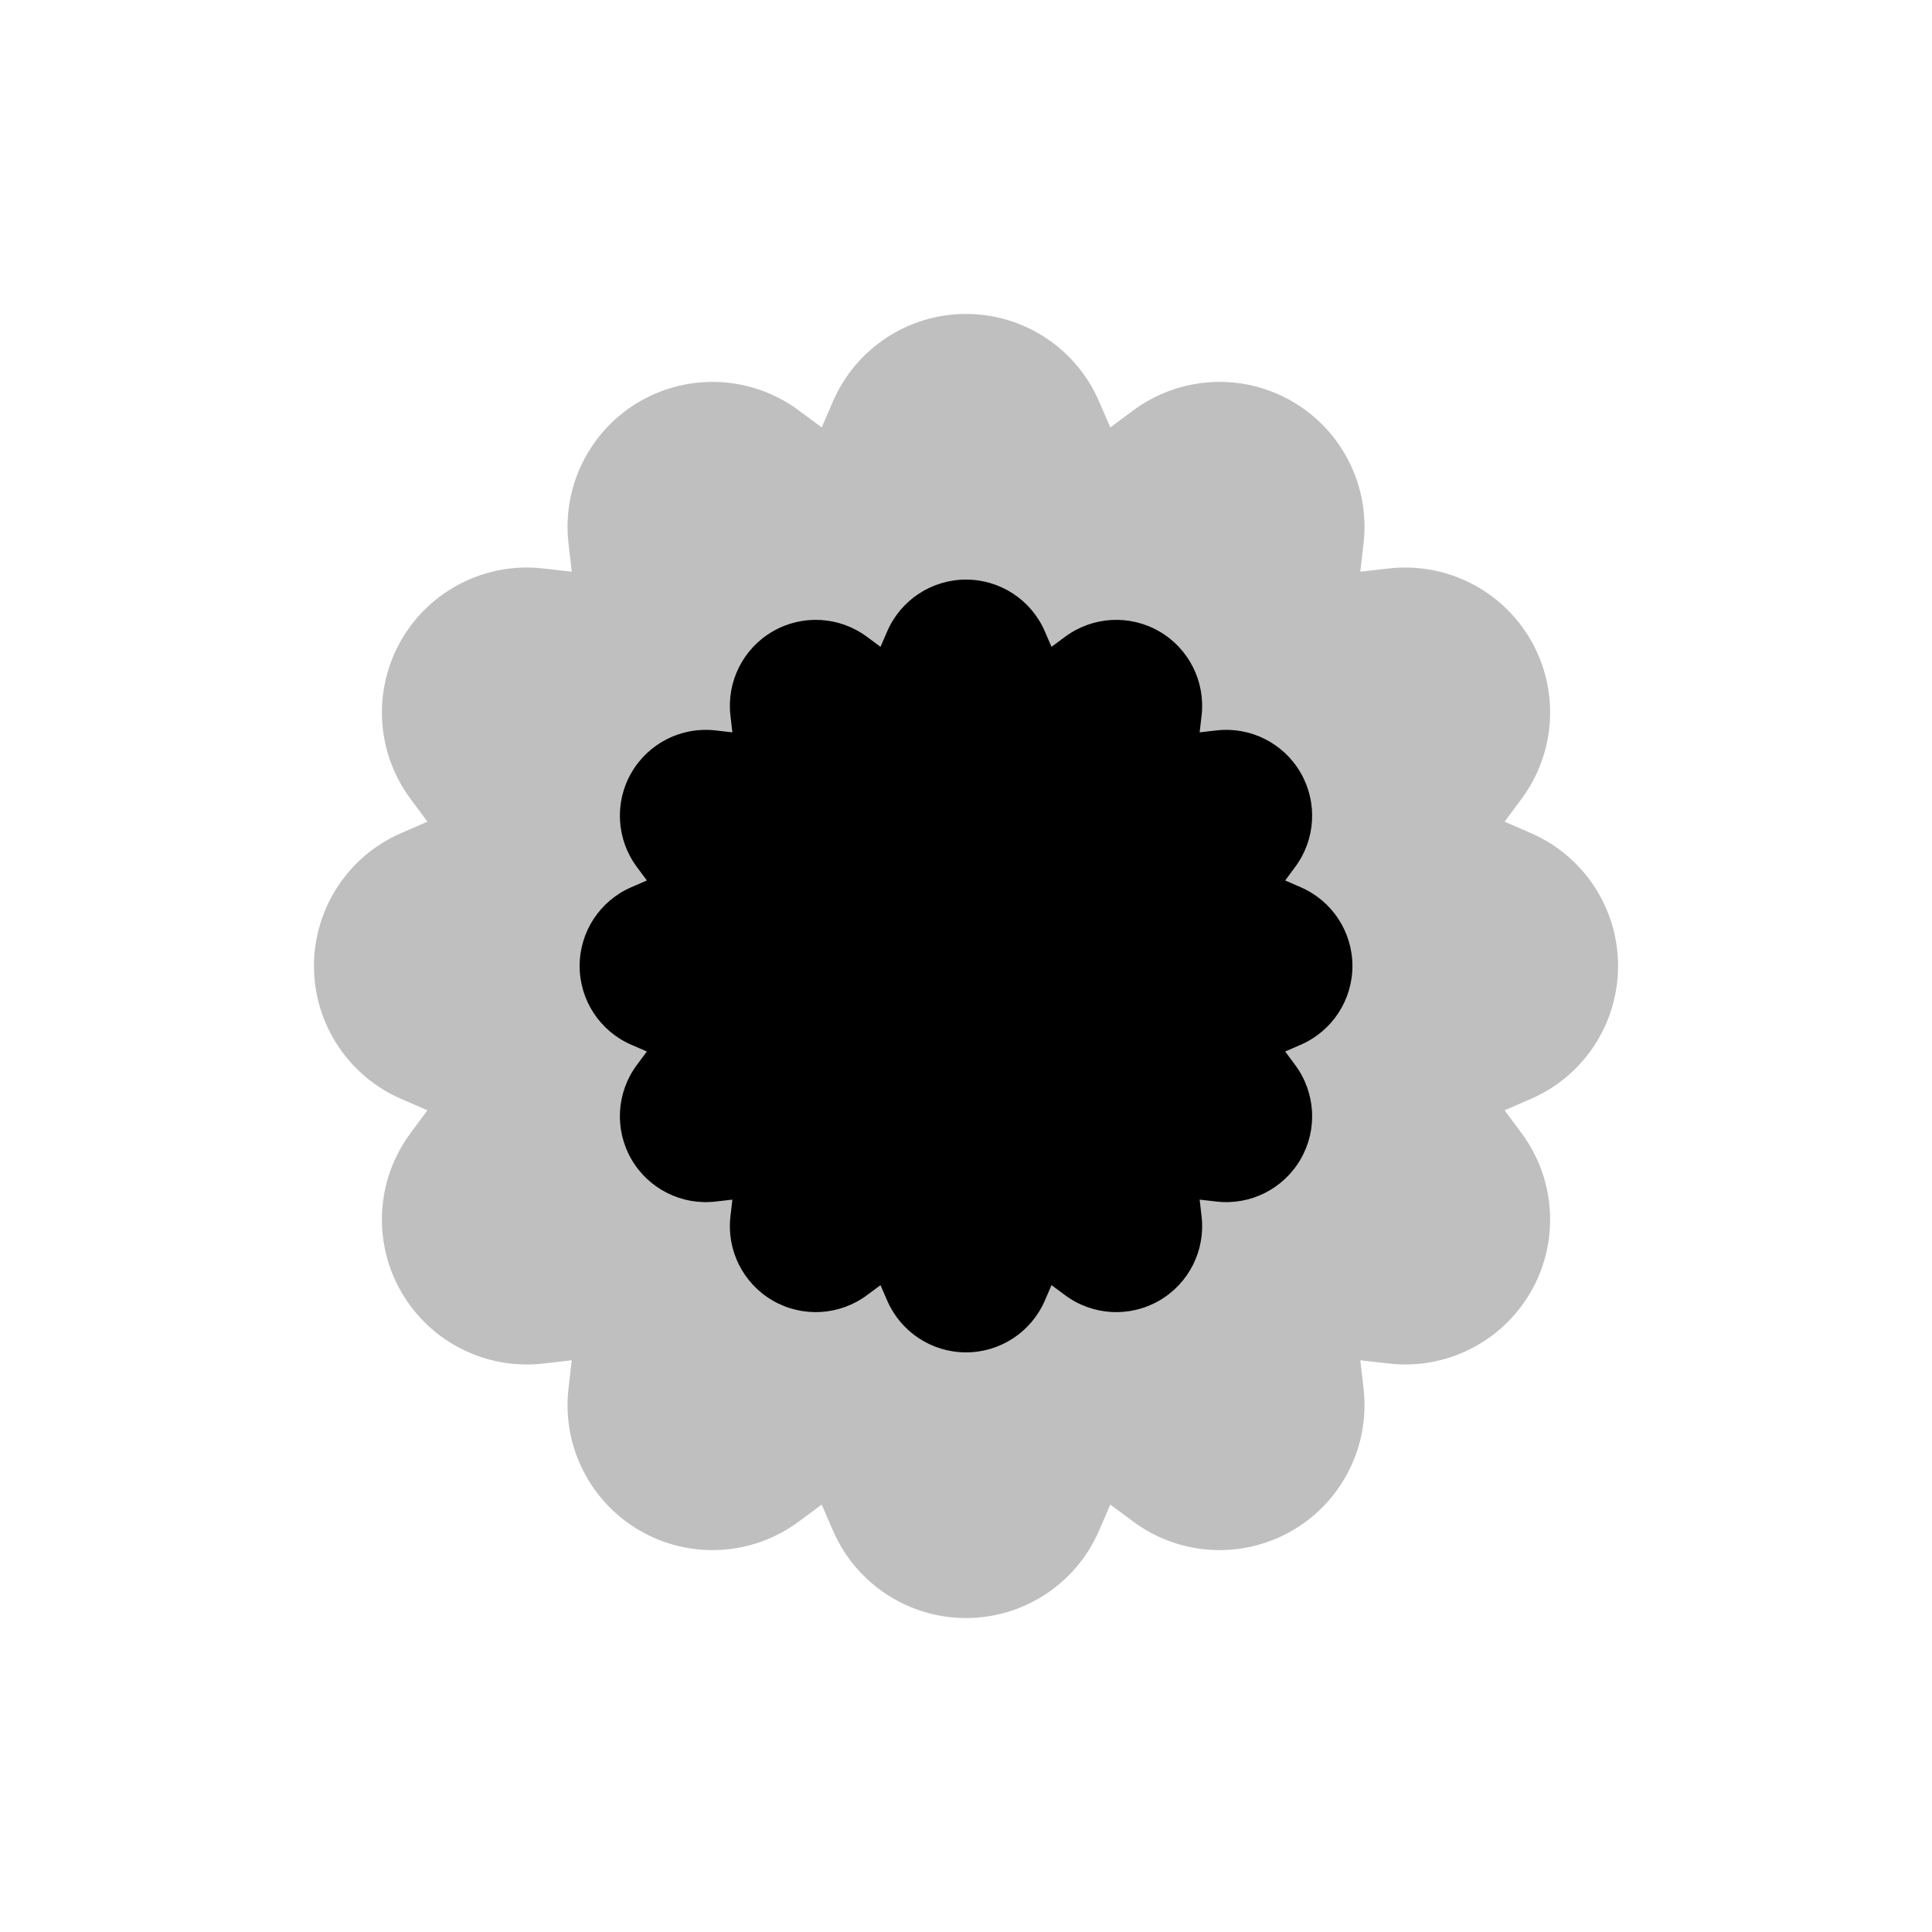
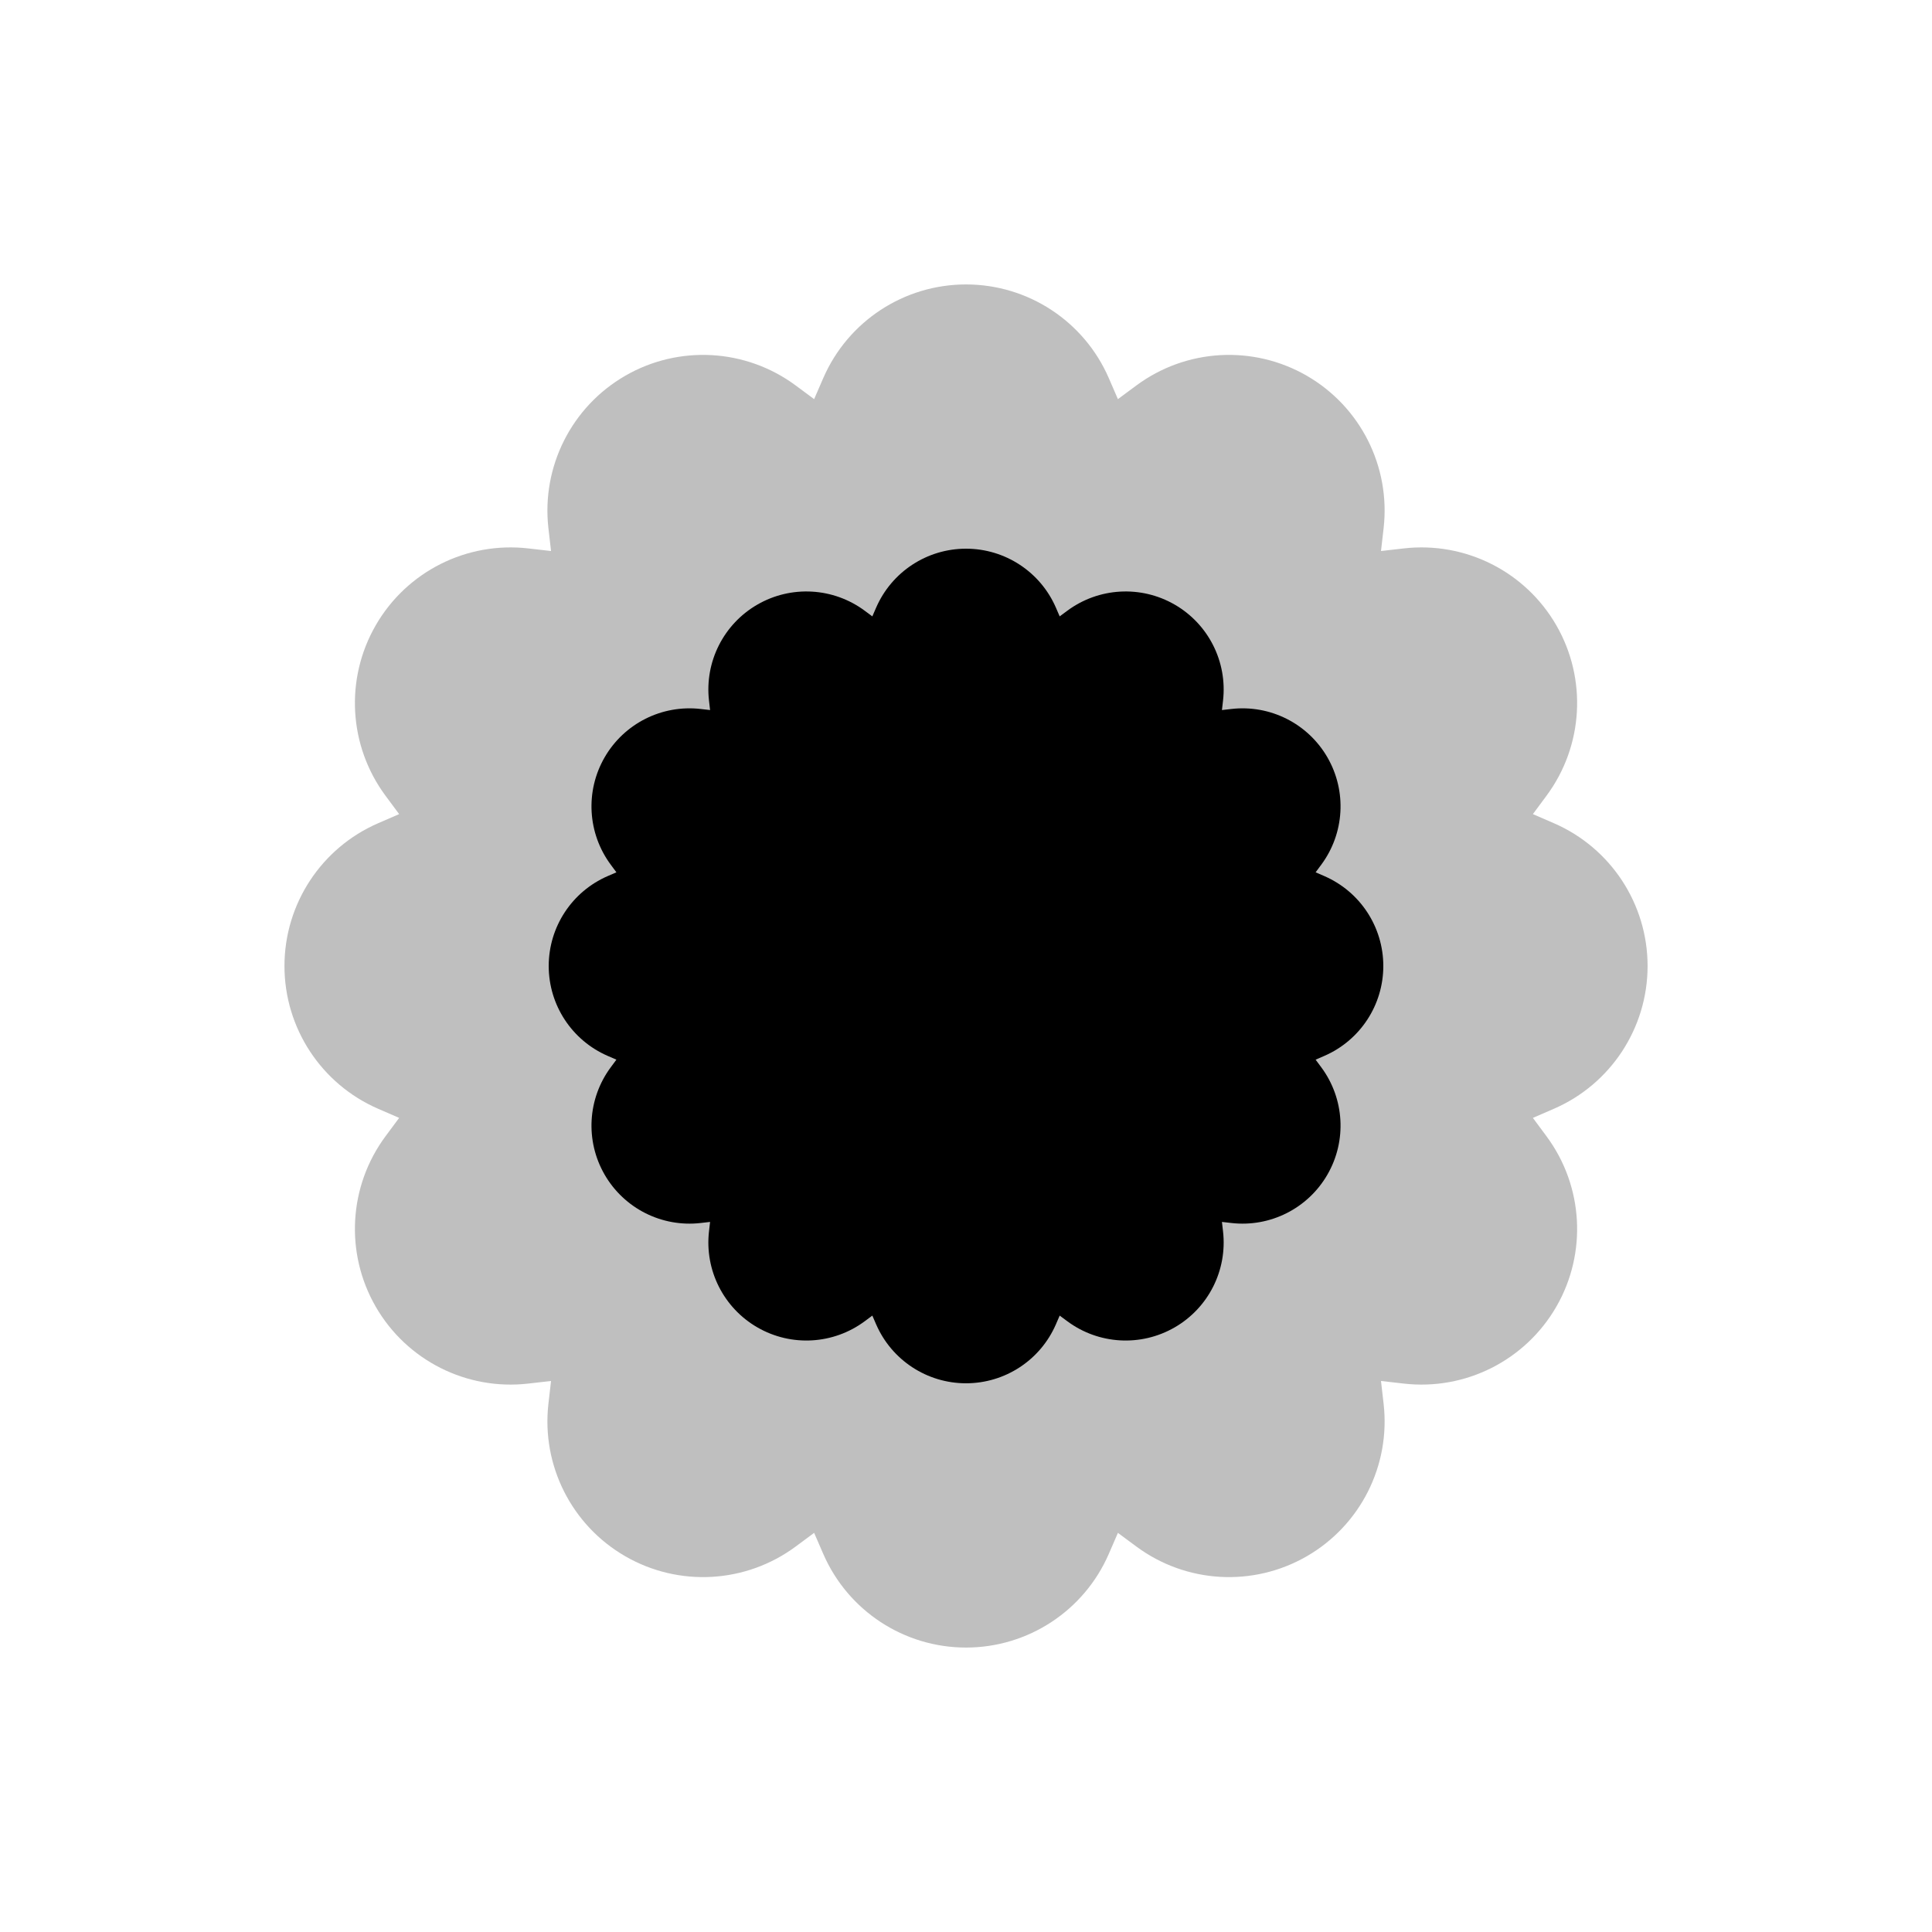
<svg viewBox="0 0 80 80" fill="none">
  <g opacity="0.25">
-     <path fill-rule="evenodd" clip-rule="evenodd" d="M43.67 17.408C43.036 15.946 41.594 15 40.001 15C38.407 15 36.965 15.946 36.331 17.408L34.857 20.805L31.883 18.6C30.602 17.651 28.881 17.552 27.501 18.349C26.121 19.146 25.345 20.686 25.527 22.27L25.949 25.948L22.27 25.526C20.687 25.344 19.147 26.12 18.35 27.5C17.553 28.88 17.652 30.602 18.601 31.882L20.806 34.857L17.409 36.331C15.947 36.965 15.001 38.406 15.001 40C15.001 41.594 15.947 43.035 17.409 43.669L20.806 45.143L18.601 48.118C17.652 49.398 17.553 51.12 18.35 52.5C19.147 53.88 20.687 54.656 22.27 54.474L25.949 54.052L25.527 57.73C25.345 59.314 26.121 60.854 27.501 61.651C28.881 62.447 30.602 62.349 31.883 61.4L34.857 59.195L36.331 62.592C36.965 64.054 38.407 65 40.001 65C41.594 65 43.036 64.054 43.67 62.592L45.144 59.195L48.119 61.4C49.399 62.349 51.121 62.447 52.501 61.651C53.881 60.854 54.656 59.314 54.475 57.73L54.053 54.052L57.731 54.474C59.315 54.656 60.855 53.88 61.651 52.5C62.448 51.12 62.35 49.398 61.401 48.118L59.196 45.143L62.593 43.669C64.055 43.035 65.001 41.594 65.001 40C65.001 38.406 64.055 36.965 62.593 36.331L59.196 34.857L61.401 31.882C62.35 30.602 62.448 28.88 61.651 27.5C60.855 26.12 59.315 25.344 57.731 25.526L54.053 25.948L54.475 22.27C54.656 20.686 53.881 19.146 52.501 18.349C51.121 17.552 49.399 17.651 48.119 18.6L45.144 20.805L43.67 17.408Z" fill="currentColor" />
-     <path d="M43.67 17.408L41.836 18.204L43.67 17.408ZM36.331 17.408L38.166 18.204L36.331 17.408ZM34.857 20.805L33.666 22.412L35.69 23.912L36.692 21.601L34.857 20.805ZM31.883 18.6L30.692 20.207L31.883 18.6ZM25.527 22.27L23.54 22.498V22.498L25.527 22.27ZM25.949 25.948L25.721 27.935L28.223 28.222L27.936 25.72L25.949 25.948ZM22.27 25.526L22.498 23.539H22.498L22.27 25.526ZM18.601 31.882L20.207 30.691L18.601 31.882ZM20.806 34.857L21.602 36.691L23.912 35.689L22.412 33.666L20.806 34.857ZM17.409 36.331L18.205 38.165L17.409 36.331ZM17.409 43.669L18.205 41.835L17.409 43.669ZM20.806 45.143L22.412 46.334L23.912 44.311L21.602 43.309L20.806 45.143ZM18.601 48.118L20.207 49.309H20.207L18.601 48.118ZM22.27 54.474L22.042 52.487H22.042L22.27 54.474ZM25.949 54.052L27.936 54.28L28.223 51.778L25.721 52.065L25.949 54.052ZM25.527 57.73L23.54 57.502L25.527 57.73ZM27.501 61.651L28.501 59.919H28.501L27.501 61.651ZM31.883 61.4L30.692 59.793H30.692L31.883 61.4ZM34.857 59.195L36.692 58.399L35.69 56.089L33.666 57.588L34.857 59.195ZM36.331 62.592L34.496 63.388L36.331 62.592ZM43.67 62.592L45.505 63.388L43.67 62.592ZM45.144 59.195L46.335 57.588L44.312 56.089L43.309 58.399L45.144 59.195ZM48.119 61.4L46.928 63.007L48.119 61.4ZM52.501 61.651L51.501 59.919H51.501L52.501 61.651ZM54.475 57.73L52.488 57.959V57.959L54.475 57.73ZM54.053 54.052L54.281 52.065L51.778 51.778L52.066 54.28L54.053 54.052ZM57.731 54.474L57.959 52.487H57.959L57.731 54.474ZM61.651 52.5L59.919 51.5V51.5L61.651 52.5ZM61.401 48.118L63.008 46.927L61.401 48.118ZM59.196 45.143L58.4 43.309L56.089 44.311L57.589 46.334L59.196 45.143ZM62.593 43.669L63.389 45.504L62.593 43.669ZM62.593 36.331L63.389 34.496L62.593 36.331ZM59.196 34.857L57.589 33.666L56.089 35.689L58.4 36.691L59.196 34.857ZM61.401 31.882L59.794 30.691V30.691L61.401 31.882ZM61.651 27.5L59.919 28.5V28.5L61.651 27.5ZM57.731 25.526L57.503 23.539L57.731 25.526ZM54.053 25.948L52.066 25.72L51.778 28.222L54.281 27.935L54.053 25.948ZM54.475 22.27L52.488 22.041V22.041L54.475 22.27ZM48.119 18.6L49.31 20.207V20.207L48.119 18.6ZM45.144 20.805L43.309 21.601L44.312 23.912L46.335 22.412L45.144 20.805ZM40.001 17C40.798 17 41.518 17.473 41.836 18.204L45.505 16.612C44.554 14.419 42.391 13 40.001 13V17ZM38.166 18.204C38.483 17.473 39.204 17 40.001 17V13C37.61 13 35.448 14.419 34.496 16.612L38.166 18.204ZM36.692 21.601L38.166 18.204L34.496 16.612L33.023 20.009L36.692 21.601ZM30.692 20.207L33.666 22.412L36.048 19.198L33.074 16.993L30.692 20.207ZM28.501 20.081C29.191 19.683 30.052 19.732 30.692 20.207L33.074 16.993C31.153 15.57 28.571 15.422 26.501 16.617L28.501 20.081ZM27.514 22.041C27.423 21.25 27.811 20.48 28.501 20.081L26.501 16.617C24.43 17.813 23.267 20.123 23.54 22.498L27.514 22.041ZM27.936 25.72L27.514 22.041L23.54 22.498L23.962 26.176L27.936 25.72ZM22.042 27.513L25.721 27.935L26.177 23.961L22.498 23.539L22.042 27.513ZM20.082 28.5C20.481 27.81 21.251 27.422 22.042 27.513L22.498 23.539C20.123 23.267 17.813 24.43 16.618 26.5L20.082 28.5ZM20.207 30.691C19.733 30.051 19.684 29.19 20.082 28.5L16.618 26.5C15.423 28.57 15.57 31.152 16.994 33.073L20.207 30.691ZM22.412 33.666L20.207 30.691L16.994 33.073L19.199 36.048L22.412 33.666ZM18.205 38.165L21.602 36.691L20.01 33.022L16.613 34.496L18.205 38.165ZM17.001 40C17.001 39.203 17.474 38.482 18.205 38.165L16.613 34.496C14.42 35.447 13.001 37.609 13.001 40H17.001ZM18.205 41.835C17.474 41.518 17.001 40.797 17.001 40H13.001C13.001 42.391 14.42 44.553 16.613 45.504L18.205 41.835ZM21.602 43.309L18.205 41.835L16.613 45.504L20.01 46.978L21.602 43.309ZM20.207 49.309L22.412 46.334L19.199 43.952L16.994 46.927L20.207 49.309ZM20.082 51.5C19.684 50.81 19.733 49.949 20.207 49.309L16.994 46.927C15.57 48.848 15.423 51.43 16.618 53.5L20.082 51.5ZM22.042 52.487C21.251 52.578 20.481 52.19 20.082 51.5L16.618 53.5C17.813 55.57 20.123 56.733 22.498 56.461L22.042 52.487ZM25.721 52.065L22.042 52.487L22.498 56.461L26.177 56.039L25.721 52.065ZM27.514 57.959L27.936 54.28L23.962 53.824L23.54 57.502L27.514 57.959ZM28.501 59.919C27.811 59.52 27.423 58.75 27.514 57.959L23.54 57.502C23.267 59.877 24.43 62.187 26.501 63.383L28.501 59.919ZM30.692 59.793C30.052 60.268 29.191 60.317 28.501 59.919L26.501 63.383C28.571 64.578 31.153 64.43 33.074 63.007L30.692 59.793ZM33.666 57.588L30.692 59.793L33.074 63.007L36.048 60.802L33.666 57.588ZM38.166 61.796L36.692 58.399L33.023 59.991L34.496 63.388L38.166 61.796ZM40.001 63C39.204 63 38.483 62.527 38.166 61.796L34.496 63.388C35.448 65.581 37.61 67 40.001 67V63ZM41.836 61.796C41.518 62.527 40.798 63 40.001 63V67C42.391 67 44.554 65.581 45.505 63.388L41.836 61.796ZM43.309 58.399L41.836 61.796L45.505 63.388L46.979 59.991L43.309 58.399ZM49.31 59.793L46.335 57.588L43.953 60.802L46.928 63.007L49.31 59.793ZM51.501 59.919C50.811 60.317 49.95 60.268 49.31 59.793L46.928 63.007C48.848 64.43 51.431 64.578 53.501 63.383L51.501 59.919ZM52.488 57.959C52.578 58.75 52.191 59.52 51.501 59.919L53.501 63.383C55.571 62.187 56.734 59.877 56.462 57.502L52.488 57.959ZM52.066 54.28L52.488 57.959L56.462 57.502L56.039 53.824L52.066 54.28ZM57.959 52.487L54.281 52.065L53.824 56.039L57.503 56.461L57.959 52.487ZM59.919 51.5C59.521 52.19 58.751 52.578 57.959 52.487L57.503 56.461C59.878 56.733 62.188 55.57 63.383 53.5L59.919 51.5ZM59.794 49.309C60.269 49.949 60.318 50.81 59.919 51.5L63.383 53.5C64.579 51.43 64.431 48.848 63.008 46.927L59.794 49.309ZM57.589 46.334L59.794 49.309L63.008 46.927L60.803 43.952L57.589 46.334ZM61.797 41.835L58.4 43.309L59.992 46.978L63.389 45.504L61.797 41.835ZM63.001 40C63.001 40.797 62.528 41.518 61.797 41.835L63.389 45.504C65.582 44.553 67.001 42.391 67.001 40H63.001ZM61.797 38.165C62.528 38.482 63.001 39.203 63.001 40H67.001C67.001 37.609 65.582 35.447 63.389 34.496L61.797 38.165ZM58.4 36.691L61.797 38.165L63.389 34.496L59.992 33.022L58.4 36.691ZM59.794 30.691L57.589 33.666L60.803 36.048L63.008 33.073L59.794 30.691ZM59.919 28.5C60.318 29.19 60.269 30.051 59.794 30.691L63.008 33.073C64.431 31.152 64.579 28.57 63.383 26.5L59.919 28.5ZM57.959 27.513C58.751 27.422 59.521 27.81 59.919 28.5L63.383 26.5C62.188 24.43 59.878 23.267 57.503 23.539L57.959 27.513ZM54.281 27.935L57.959 27.513L57.503 23.539L53.824 23.961L54.281 27.935ZM52.488 22.041L52.066 25.72L56.039 26.176L56.462 22.498L52.488 22.041ZM51.501 20.081C52.191 20.48 52.578 21.25 52.488 22.041L56.462 22.498C56.734 20.123 55.571 17.813 53.501 16.617L51.501 20.081ZM49.31 20.207C49.95 19.732 50.811 19.683 51.501 20.081L53.501 16.617C51.431 15.422 48.848 15.57 46.928 16.993L49.31 20.207ZM46.335 22.412L49.31 20.207L46.928 16.993L43.953 19.198L46.335 22.412ZM41.836 18.204L43.309 21.601L46.979 20.009L45.505 16.612L41.836 18.204Z" fill="currentColor" />
+     <path fill-rule="evenodd" clip-rule="evenodd" d="M43.942 16.512C43.261 14.942 41.712 13.926 40.001 13.926C38.289 13.926 36.741 14.942 36.059 16.512L34.605 19.864L31.67 17.688C30.295 16.669 28.446 16.563 26.964 17.419C25.481 18.275 24.648 19.929 24.844 21.63L25.26 25.259L21.631 24.843C19.93 24.648 18.276 25.48 17.42 26.963C16.564 28.445 16.67 30.294 17.689 31.669L19.865 34.604L16.513 36.059C14.943 36.74 13.927 38.288 13.927 40C13.927 41.712 14.943 43.26 16.513 43.941L19.865 45.395L17.689 48.33C16.67 49.706 16.564 51.554 17.42 53.037C18.276 54.519 19.93 55.352 21.631 55.157L25.26 54.74L24.844 58.37C24.648 60.071 25.481 61.725 26.964 62.581C28.446 63.437 30.295 63.331 31.67 62.312L34.605 60.136L36.059 63.488C36.741 65.058 38.289 66.074 40.001 66.074C41.712 66.074 43.261 65.058 43.942 63.488L45.396 60.136L48.331 62.312C49.706 63.331 51.556 63.437 53.038 62.581C54.52 61.725 55.353 60.071 55.158 58.37L54.742 54.74L58.371 55.157C60.072 55.352 61.726 54.519 62.582 53.037C63.438 51.554 63.332 49.706 62.312 48.33L60.137 45.395L63.489 43.941C65.059 43.26 66.075 41.712 66.075 40C66.075 38.288 65.059 36.74 63.489 36.059L60.137 34.604L62.312 31.669C63.332 30.294 63.438 28.445 62.582 26.963C61.726 25.48 60.072 24.648 58.371 24.843L54.742 25.259L55.158 21.63C55.353 19.929 54.52 18.275 53.038 17.419C51.556 16.563 49.706 16.669 48.331 17.688L45.396 19.864L43.942 16.512Z" fill="currentColor" />
+     <path d="M43.942 16.512L41.971 17.367V17.367L43.942 16.512ZM36.059 16.512L34.089 15.657L34.089 15.657L36.059 16.512ZM34.605 19.864L33.326 21.59L35.499 23.2L36.576 20.719L34.605 19.864ZM31.67 17.688L32.95 15.963L31.67 17.688ZM26.964 17.419L28.038 19.279V19.279L26.964 17.419ZM24.844 21.63L26.978 21.385V21.385L24.844 21.63ZM25.26 25.259L25.015 27.393L27.703 27.702L27.394 25.014L25.26 25.259ZM21.631 24.843L21.875 22.709H21.875L21.631 24.843ZM17.42 26.963L15.56 25.889L15.56 25.889L17.42 26.963ZM17.689 31.669L15.963 32.949L17.689 31.669ZM19.865 34.604L20.72 36.575L23.201 35.498L21.59 33.325L19.865 34.604ZM16.513 36.059L17.368 38.029H17.368L16.513 36.059ZM16.513 43.941L15.658 45.912L15.658 45.912L16.513 43.941ZM19.865 45.395L21.59 46.675L23.201 44.501L20.72 43.425L19.865 45.395ZM17.689 48.33L15.963 47.051L17.689 48.33ZM21.631 55.157L21.386 53.023H21.386L21.631 55.157ZM25.26 54.74L27.394 54.985L27.703 52.298L25.015 52.606L25.26 54.74ZM24.844 58.37L26.978 58.615L24.844 58.37ZM26.964 62.581L25.89 64.441L25.89 64.441L26.964 62.581ZM31.67 62.312L30.391 60.586L31.67 62.312ZM34.605 60.136L36.576 59.281L35.499 56.799L33.326 58.41L34.605 60.136ZM36.059 63.488L34.089 64.343V64.343L36.059 63.488ZM43.942 63.488L41.971 62.633H41.971L43.942 63.488ZM45.396 60.136L46.675 58.41L44.502 56.799L43.426 59.281L45.396 60.136ZM48.331 62.312L47.052 64.037L47.052 64.037L48.331 62.312ZM53.038 62.581L54.112 64.441L53.038 62.581ZM55.158 58.37L53.024 58.615V58.615L55.158 58.37ZM54.742 54.74L54.986 52.606L52.299 52.298L52.607 54.985L54.742 54.74ZM58.371 55.157L58.616 53.023H58.616L58.371 55.157ZM62.582 53.037L64.442 54.111L62.582 53.037ZM62.312 48.33L64.038 47.051L64.038 47.051L62.312 48.33ZM60.137 45.395L59.282 43.425L56.8 44.501L58.411 46.675L60.137 45.395ZM63.489 43.941L64.344 45.912H64.344L63.489 43.941ZM63.489 36.059L64.344 34.088H64.344L63.489 36.059ZM60.137 34.604L58.411 33.325L56.8 35.498L59.282 36.575L60.137 34.604ZM62.312 31.669L64.038 32.949L62.312 31.669ZM62.582 26.963L64.442 25.889L64.442 25.889L62.582 26.963ZM58.371 24.843L58.126 22.709L58.371 24.843ZM54.742 25.259L52.607 25.014L52.299 27.702L54.986 27.393L54.742 25.259ZM55.158 21.63L53.024 21.385V21.385L55.158 21.63ZM53.038 17.419L54.112 15.559V15.559L53.038 17.419ZM48.331 17.688L47.052 15.963L47.052 15.963L48.331 17.688ZM45.396 19.864L43.426 20.719L44.502 23.2L46.675 21.59L45.396 19.864ZM40.001 16.074C40.857 16.074 41.631 16.582 41.971 17.367L45.913 15.657C44.891 13.302 42.568 11.778 40.001 11.778V16.074ZM38.03 17.367C38.371 16.582 39.145 16.074 40.001 16.074V11.778C37.433 11.778 35.111 13.302 34.089 15.657L38.03 17.367ZM36.576 20.719L38.03 17.367L34.089 15.657L32.635 19.009L36.576 20.719ZM30.391 19.414L33.326 21.59L35.885 18.138L32.95 15.963L30.391 19.414ZM28.038 19.279C28.779 18.852 29.704 18.904 30.391 19.414L32.95 15.963C30.887 14.434 28.113 14.275 25.89 15.559L28.038 19.279ZM26.978 21.385C26.88 20.534 27.297 19.707 28.038 19.279L25.89 15.559C23.666 16.843 22.417 19.324 22.709 21.875L26.978 21.385ZM27.394 25.014L26.978 21.385L22.709 21.875L23.126 25.504L27.394 25.014ZM21.386 26.977L25.015 27.393L25.505 23.125L21.875 22.709L21.386 26.977ZM19.28 28.037C19.708 27.296 20.535 26.879 21.386 26.977L21.875 22.709C19.325 22.416 16.843 23.665 15.56 25.889L19.28 28.037ZM19.415 30.39C18.905 29.703 18.852 28.778 19.28 28.037L15.56 25.889C14.276 28.112 14.434 30.886 15.963 32.949L19.415 30.39ZM21.59 33.325L19.415 30.39L15.963 32.949L18.139 35.884L21.59 33.325ZM17.368 38.029L20.72 36.575L19.01 32.634L15.658 34.088L17.368 38.029ZM16.075 40C16.075 39.144 16.583 38.37 17.368 38.029L15.658 34.088C13.303 35.11 11.779 37.432 11.779 40H16.075ZM17.368 41.971C16.583 41.63 16.075 40.856 16.075 40H11.779C11.779 42.567 13.303 44.89 15.658 45.912L17.368 41.971ZM20.72 43.425L17.368 41.971L15.658 45.912L19.01 47.366L20.72 43.425ZM19.415 49.61L21.59 46.675L18.139 44.116L15.963 47.051L19.415 49.61ZM19.28 51.963C18.852 51.222 18.905 50.297 19.415 49.61L15.963 47.051C14.434 49.114 14.276 51.887 15.56 54.111L19.28 51.963ZM21.386 53.023C20.535 53.12 19.708 52.704 19.28 51.963L15.56 54.111C16.843 56.334 19.325 57.584 21.875 57.291L21.386 53.023ZM25.015 52.606L21.386 53.023L21.875 57.291L25.505 56.875L25.015 52.606ZM26.978 58.615L27.394 54.985L23.126 54.496L22.709 58.125L26.978 58.615ZM28.038 60.72C27.297 60.292 26.88 59.465 26.978 58.615L22.709 58.125C22.417 60.676 23.666 63.157 25.89 64.441L28.038 60.72ZM30.391 60.586C29.704 61.095 28.779 61.148 28.038 60.72L25.89 64.441C28.113 65.725 30.887 65.566 32.95 64.037L30.391 60.586ZM33.326 58.41L30.391 60.586L32.95 64.037L35.885 61.862L33.326 58.41ZM38.03 62.633L36.576 59.281L32.635 60.991L34.089 64.343L38.03 62.633ZM40.001 63.926C39.145 63.926 38.371 63.418 38.03 62.633L34.089 64.343C35.111 66.698 37.433 68.222 40.001 68.222V63.926ZM41.971 62.633C41.631 63.418 40.857 63.926 40.001 63.926V68.222C42.568 68.222 44.891 66.698 45.913 64.343L41.971 62.633ZM43.426 59.281L41.971 62.633L45.913 64.343L47.367 60.991L43.426 59.281ZM49.611 60.586L46.675 58.41L44.117 61.862L47.052 64.037L49.611 60.586ZM51.964 60.72C51.223 61.148 50.298 61.095 49.611 60.586L47.052 64.037C49.115 65.566 51.888 65.725 54.112 64.441L51.964 60.72ZM53.024 58.615C53.121 59.465 52.705 60.292 51.964 60.72L54.112 64.441C56.336 63.157 57.585 60.676 57.292 58.125L53.024 58.615ZM52.607 54.985L53.024 58.615L57.292 58.125L56.876 54.496L52.607 54.985ZM58.616 53.023L54.986 52.606L54.496 56.875L58.126 57.291L58.616 53.023ZM60.721 51.963C60.293 52.704 59.466 53.12 58.616 53.023L58.126 57.291C60.677 57.584 63.158 56.334 64.442 54.111L60.721 51.963ZM60.587 49.61C61.096 50.297 61.149 51.222 60.721 51.963L64.442 54.111C65.726 51.887 65.567 49.114 64.038 47.051L60.587 49.61ZM58.411 46.675L60.587 49.61L64.038 47.051L61.863 44.116L58.411 46.675ZM62.634 41.971L59.282 43.425L60.992 47.366L64.344 45.912L62.634 41.971ZM63.927 40C63.927 40.856 63.419 41.63 62.634 41.971L64.344 45.912C66.699 44.89 68.223 42.567 68.223 40H63.927ZM62.634 38.029C63.419 38.37 63.927 39.144 63.927 40H68.223C68.223 37.432 66.699 35.11 64.344 34.088L62.634 38.029ZM59.282 36.575L62.634 38.029L64.344 34.088L60.992 32.634L59.282 36.575ZM60.587 30.39L58.411 33.325L61.863 35.884L64.038 32.949L60.587 30.39ZM60.721 28.037C61.149 28.778 61.096 29.703 60.587 30.39L64.038 32.949C65.567 30.886 65.726 28.112 64.442 25.889L60.721 28.037ZM58.616 26.977C59.466 26.879 60.293 27.296 60.721 28.037L64.442 25.889C63.158 23.665 60.677 22.416 58.126 22.709L58.616 26.977ZM54.986 27.393L58.616 26.977L58.126 22.709L54.496 23.125L54.986 27.393ZM53.024 21.385L52.607 25.014L56.876 25.504L57.292 21.875L53.024 21.385ZM51.964 19.279C52.705 19.707 53.121 20.534 53.024 21.385L57.292 21.875C57.585 19.324 56.336 16.843 54.112 15.559L51.964 19.279ZM49.611 19.414C50.298 18.904 51.223 18.852 51.964 19.279L54.112 15.559C51.888 14.275 49.115 14.434 47.052 15.963L49.611 19.414ZM46.675 21.59L49.611 19.414L47.052 15.963L44.117 18.138L46.675 21.59ZM41.971 17.367L43.426 20.719L47.367 19.009L45.913 15.657L41.971 17.367Z" fill="currentColor" />
  </g>
-   <path fill-rule="evenodd" clip-rule="evenodd" d="M42.175 26.611C41.799 25.745 40.945 25.185 40.001 25.185C39.056 25.185 38.202 25.745 37.826 26.611L36.953 28.625L35.19 27.318C34.431 26.756 33.411 26.697 32.593 27.169C31.775 27.642 31.316 28.554 31.424 29.492L31.674 31.672L29.494 31.422C28.555 31.315 27.643 31.774 27.171 32.592C26.698 33.41 26.757 34.43 27.319 35.189L28.626 36.952L26.613 37.825C25.746 38.201 25.186 39.055 25.186 39.999C25.186 40.944 25.746 41.798 26.613 42.174L28.626 43.047L27.319 44.81C26.757 45.569 26.698 46.589 27.171 47.407C27.643 48.225 28.555 48.684 29.494 48.577L31.674 48.326L31.424 50.506C31.316 51.445 31.775 52.357 32.593 52.829C33.411 53.302 34.431 53.243 35.19 52.681L36.953 51.374L37.826 53.387C38.202 54.254 39.056 54.814 40.001 54.814C40.945 54.814 41.799 54.254 42.175 53.387L43.048 51.374L44.811 52.681C45.57 53.243 46.59 53.302 47.408 52.829C48.226 52.357 48.685 51.445 48.578 50.506L48.328 48.326L50.508 48.577C51.446 48.684 52.358 48.225 52.831 47.407C53.303 46.589 53.245 45.569 52.682 44.81L51.375 43.047L53.389 42.174C54.255 41.798 54.815 40.944 54.815 39.999C54.815 39.055 54.255 38.201 53.389 37.825L51.375 36.952L52.682 35.189C53.245 34.43 53.303 33.41 52.831 32.592C52.358 31.774 51.446 31.315 50.508 31.422L48.328 31.672L48.578 29.492C48.685 28.554 48.226 27.642 47.408 27.169C46.59 26.697 45.57 26.756 44.811 27.318L43.048 28.625L42.175 26.611Z" fill="currentColor" />
-   <path d="M42.175 26.611L41.088 27.083L41.088 27.083L42.175 26.611ZM37.826 26.611L38.913 27.083L37.826 26.611ZM36.953 28.625L36.247 29.577L37.446 30.465L38.04 29.096L36.953 28.625ZM35.19 27.318L35.896 26.366L35.896 26.366L35.19 27.318ZM32.593 27.169L32.001 26.143V26.143L32.593 27.169ZM31.424 29.492L32.601 29.357L31.424 29.492ZM31.674 31.672L31.538 32.85L33.021 33.02L32.851 31.537L31.674 31.672ZM29.494 31.422L29.358 32.6L29.494 31.422ZM27.171 32.592L26.144 31.999H26.144L27.171 32.592ZM27.319 35.189L26.367 35.894L26.367 35.894L27.319 35.189ZM28.626 36.952L29.098 38.039L30.467 37.445L29.578 36.246L28.626 36.952ZM26.613 37.825L27.084 38.912L26.613 37.825ZM26.613 42.174L26.141 43.261H26.141L26.613 42.174ZM28.626 43.047L29.578 43.753L30.467 42.554L29.098 41.96L28.626 43.047ZM27.319 44.81L28.271 45.516L27.319 44.81ZM27.171 47.407L26.144 47.999H26.144L27.171 47.407ZM29.494 48.577L29.629 49.754H29.629L29.494 48.577ZM31.674 48.326L32.851 48.462L33.021 46.979L31.538 47.149L31.674 48.326ZM31.424 50.506L30.246 50.371L31.424 50.506ZM32.593 52.829L32.001 53.856H32.001L32.593 52.829ZM35.19 52.681L35.896 53.633H35.896L35.19 52.681ZM36.953 51.374L38.04 50.903L37.446 49.533L36.247 50.422L36.953 51.374ZM37.826 53.387L36.739 53.859L36.739 53.859L37.826 53.387ZM42.175 53.387L41.088 52.916H41.088L42.175 53.387ZM43.048 51.374L43.754 50.422L42.555 49.533L41.961 50.903L43.048 51.374ZM44.811 52.681L45.517 51.729L44.811 52.681ZM47.408 52.829L48.001 53.856H48.001L47.408 52.829ZM48.578 50.506L49.755 50.371V50.371L48.578 50.506ZM48.328 48.326L48.463 47.149L46.98 46.979L47.15 48.462L48.328 48.326ZM50.508 48.577L50.372 49.754L50.508 48.577ZM52.831 47.407L53.857 47.999H53.857L52.831 47.407ZM52.682 44.81L53.634 44.104H53.634L52.682 44.81ZM51.375 43.047L50.904 41.96L49.535 42.554L50.423 43.753L51.375 43.047ZM53.389 42.174L53.86 43.261H53.86L53.389 42.174ZM53.389 37.825L53.86 36.738V36.738L53.389 37.825ZM51.375 36.952L50.423 36.246L49.535 37.445L50.904 38.039L51.375 36.952ZM52.682 35.189L53.634 35.894L53.634 35.894L52.682 35.189ZM52.831 32.592L53.857 31.999V31.999L52.831 32.592ZM50.508 31.422L50.372 30.245L50.508 31.422ZM48.328 31.672L47.15 31.537L46.98 33.02L48.463 32.85L48.328 31.672ZM48.578 29.492L49.755 29.628V29.628L48.578 29.492ZM47.408 27.169L48.001 26.143L48.001 26.143L47.408 27.169ZM44.811 27.318L45.517 28.27V28.27L44.811 27.318ZM43.048 28.625L41.961 29.096L42.555 30.465L43.754 29.577L43.048 28.625ZM40.001 26.37C40.473 26.37 40.9 26.65 41.088 27.083L43.262 26.14C42.699 24.84 41.417 23.999 40.001 23.999V26.37ZM38.913 27.083C39.101 26.65 39.528 26.37 40.001 26.37V23.999C38.584 23.999 37.303 24.84 36.739 26.14L38.913 27.083ZM38.04 29.096L38.913 27.083L36.739 26.14L35.865 28.153L38.04 29.096ZM34.484 28.27L36.247 29.577L37.658 27.672L35.896 26.366L34.484 28.27ZM33.186 28.196C33.595 27.96 34.105 27.989 34.484 28.27L35.896 26.366C34.758 25.522 33.227 25.435 32.001 26.143L33.186 28.196ZM32.601 29.357C32.547 28.888 32.777 28.432 33.186 28.196L32.001 26.143C30.774 26.851 30.084 28.22 30.246 29.628L32.601 29.357ZM32.851 31.537L32.601 29.357L30.246 29.628L30.496 31.808L32.851 31.537ZM29.358 32.6L31.538 32.85L31.809 30.495L29.629 30.245L29.358 32.6ZM28.197 33.185C28.433 32.776 28.889 32.546 29.358 32.6L29.629 30.245C28.221 30.083 26.852 30.773 26.144 31.999L28.197 33.185ZM28.271 34.483C27.99 34.104 27.961 33.593 28.197 33.185L26.144 31.999C25.436 33.226 25.523 34.756 26.367 35.894L28.271 34.483ZM29.578 36.246L28.271 34.483L26.367 35.894L27.674 37.657L29.578 36.246ZM27.084 38.912L29.098 38.039L28.154 35.864L26.141 36.738L27.084 38.912ZM26.371 39.999C26.371 39.527 26.651 39.1 27.084 38.912L26.141 36.738C24.841 37.301 24.001 38.583 24.001 39.999H26.371ZM27.084 41.087C26.651 40.899 26.371 40.472 26.371 39.999H24.001C24.001 41.416 24.841 42.697 26.141 43.261L27.084 41.087ZM29.098 41.96L27.084 41.087L26.141 43.261L28.154 44.135L29.098 41.96ZM28.271 45.516L29.578 43.753L27.674 42.342L26.367 44.104L28.271 45.516ZM28.197 46.814C27.961 46.405 27.99 45.895 28.271 45.516L26.367 44.104C25.523 45.242 25.436 46.773 26.144 47.999L28.197 46.814ZM29.358 47.399C28.889 47.453 28.433 47.223 28.197 46.814L26.144 47.999C26.852 49.226 28.221 49.916 29.629 49.754L29.358 47.399ZM31.538 47.149L29.358 47.399L29.629 49.754L31.809 49.504L31.538 47.149ZM32.601 50.642L32.851 48.462L30.496 48.191L30.246 50.371L32.601 50.642ZM33.186 51.803C32.777 51.567 32.547 51.111 32.601 50.642L30.246 50.371C30.084 51.779 30.774 53.148 32.001 53.856L33.186 51.803ZM34.484 51.729C34.105 52.01 33.595 52.039 33.186 51.803L32.001 53.856C33.227 54.564 34.758 54.477 35.896 53.633L34.484 51.729ZM36.247 50.422L34.484 51.729L35.896 53.633L37.658 52.326L36.247 50.422ZM38.913 52.916L38.04 50.903L35.865 51.846L36.739 53.859L38.913 52.916ZM40.001 53.629C39.528 53.629 39.101 53.349 38.913 52.916L36.739 53.859C37.303 55.158 38.584 55.999 40.001 55.999V53.629ZM41.088 52.916C40.9 53.349 40.473 53.629 40.001 53.629V55.999C41.417 55.999 42.699 55.158 43.262 53.859L41.088 52.916ZM41.961 50.903L41.088 52.916L43.262 53.859L44.136 51.846L41.961 50.903ZM45.517 51.729L43.754 50.422L42.343 52.326L44.106 53.633L45.517 51.729ZM46.815 51.803C46.407 52.039 45.896 52.01 45.517 51.729L44.106 53.633C45.244 54.477 46.774 54.564 48.001 53.856L46.815 51.803ZM47.4 50.642C47.454 51.111 47.224 51.567 46.815 51.803L48.001 53.856C49.227 53.148 49.917 51.779 49.755 50.371L47.4 50.642ZM47.15 48.462L47.4 50.642L49.755 50.371L49.505 48.191L47.15 48.462ZM50.643 47.399L48.463 47.149L48.192 49.504L50.372 49.754L50.643 47.399ZM51.804 46.814C51.568 47.223 51.112 47.453 50.643 47.399L50.372 49.754C51.78 49.916 53.149 49.226 53.857 47.999L51.804 46.814ZM51.73 45.516C52.011 45.895 52.04 46.405 51.804 46.814L53.857 47.999C54.565 46.773 54.478 45.242 53.634 44.104L51.73 45.516ZM50.423 43.753L51.73 45.516L53.634 44.104L52.328 42.342L50.423 43.753ZM52.917 41.087L50.904 41.96L51.847 44.135L53.86 43.261L52.917 41.087ZM53.63 39.999C53.63 40.472 53.35 40.899 52.917 41.087L53.86 43.261C55.16 42.697 56.001 41.416 56.001 39.999H53.63ZM52.917 38.912C53.35 39.1 53.63 39.527 53.63 39.999H56.001C56.001 38.583 55.16 37.301 53.86 36.738L52.917 38.912ZM50.904 38.039L52.917 38.912L53.86 36.738L51.847 35.864L50.904 38.039ZM51.73 34.483L50.423 36.246L52.328 37.657L53.634 35.894L51.73 34.483ZM51.804 33.185C52.04 33.593 52.011 34.104 51.73 34.483L53.634 35.894C54.478 34.756 54.565 33.226 53.857 31.999L51.804 33.185ZM50.643 32.6C51.112 32.546 51.568 32.776 51.804 33.185L53.857 31.999C53.149 30.773 51.78 30.083 50.372 30.245L50.643 32.6ZM48.463 32.85L50.643 32.6L50.372 30.245L48.192 30.495L48.463 32.85ZM47.4 29.357L47.15 31.537L49.505 31.808L49.755 29.628L47.4 29.357ZM46.815 28.196C47.224 28.432 47.454 28.888 47.4 29.357L49.755 29.628C49.917 28.22 49.227 26.851 48.001 26.143L46.815 28.196ZM45.517 28.27C45.896 27.989 46.407 27.96 46.815 28.196L48.001 26.143C46.774 25.435 45.244 25.522 44.106 26.366L45.517 28.27ZM43.754 29.577L45.517 28.27L44.106 26.366L42.343 27.672L43.754 29.577ZM41.088 27.083L41.961 29.096L44.136 28.153L43.262 26.14L41.088 27.083Z" fill="currentColor" />
+   <path fill-rule="evenodd" clip-rule="evenodd" d="M42.482 25.701C42.053 24.712 41.078 24.072 40.001 24.072C38.923 24.072 37.948 24.712 37.519 25.701L36.684 27.624L35 26.376C34.134 25.734 32.97 25.667 32.037 26.206C31.104 26.745 30.579 27.787 30.702 28.857L30.941 30.94L28.858 30.701C27.788 30.578 26.746 31.103 26.207 32.036C25.668 32.969 25.735 34.133 26.377 34.999L27.625 36.684L25.702 37.518C24.713 37.947 24.073 38.922 24.073 40C24.073 41.077 24.713 42.052 25.702 42.481L27.625 43.316L26.377 45C25.735 45.866 25.668 47.03 26.207 47.963C26.746 48.897 27.788 49.421 28.858 49.298L30.941 49.059L30.702 51.142C30.579 52.213 31.104 53.254 32.037 53.793C32.97 54.332 34.134 54.265 35 53.623L36.684 52.375L37.519 54.298C37.948 55.287 38.923 55.927 40.001 55.927C41.078 55.927 42.053 55.287 42.482 54.298L43.316 52.375L45.001 53.623C45.867 54.265 47.031 54.332 47.964 53.793C48.898 53.254 49.422 52.213 49.299 51.142L49.06 49.059L51.143 49.298C52.214 49.421 53.255 48.897 53.794 47.963C54.333 47.03 54.266 45.866 53.624 45L52.376 43.316L54.299 42.481C55.288 42.052 55.928 41.077 55.928 40C55.928 38.922 55.288 37.947 54.299 37.518L52.376 36.684L53.624 34.999C54.266 34.133 54.333 32.969 53.794 32.036C53.255 31.103 52.214 30.578 51.143 30.701L49.06 30.94L49.299 28.857C49.422 27.787 48.898 26.745 47.964 26.206C47.031 25.667 45.867 25.734 45.001 26.376L43.316 27.624L42.482 25.701Z" fill="currentColor" />
+   <path d="M42.482 25.701L41.241 26.239L41.241 26.239L42.482 25.701ZM37.519 25.701L36.278 25.162L36.278 25.162L37.519 25.701ZM36.684 27.624L35.879 28.711L37.247 29.725L37.925 28.162L36.684 27.624ZM35 26.376L35.806 25.289L35 26.376ZM32.037 26.206L32.713 27.378L32.037 26.206ZM30.702 28.857L32.046 28.703V28.703L30.702 28.857ZM30.941 30.94L30.787 32.284L32.479 32.478L32.285 30.786L30.941 30.94ZM28.858 30.701L29.012 29.357L28.858 30.701ZM26.207 32.036L27.378 32.712L26.207 32.036ZM26.377 34.999L25.29 35.805V35.805L26.377 34.999ZM27.625 36.684L28.163 37.924L29.726 37.246L28.712 35.878L27.625 36.684ZM25.702 37.518L25.163 36.277H25.163L25.702 37.518ZM25.702 42.481L26.24 41.24H26.24L25.702 42.481ZM27.625 43.316L28.712 44.121L29.726 42.753L28.163 42.075L27.625 43.316ZM26.377 45L25.29 44.194H25.29L26.377 45ZM26.207 47.963L27.378 47.287L26.207 47.963ZM28.858 49.298L28.704 47.954H28.704L28.858 49.298ZM30.941 49.059L32.285 49.213L32.479 47.521L30.787 47.715L30.941 49.059ZM30.702 51.142L32.046 51.296L30.702 51.142ZM32.037 53.793L31.361 54.964H31.361L32.037 53.793ZM35 53.623L34.195 52.537L35 53.623ZM36.684 52.375L37.925 51.837L37.247 50.274L35.879 51.288L36.684 52.375ZM37.519 54.298L36.278 54.837L36.278 54.837L37.519 54.298ZM42.482 54.298L41.241 53.76H41.241L42.482 54.298ZM43.316 52.375L44.122 51.288L42.754 50.274L42.076 51.837L43.316 52.375ZM45.001 53.623L44.195 54.71L45.001 53.623ZM47.964 53.793L48.641 54.964H48.641L47.964 53.793ZM49.299 51.142L47.955 51.296V51.296L49.299 51.142ZM49.06 49.059L49.214 47.715L47.522 47.521L47.716 49.213L49.06 49.059ZM51.143 49.298L51.297 47.954H51.297L51.143 49.298ZM53.794 47.963L54.965 48.639L54.965 48.639L53.794 47.963ZM53.624 45L54.711 44.194L53.624 45ZM52.376 43.316L51.838 42.075L50.275 42.753L51.289 44.121L52.376 43.316ZM54.299 42.481L53.761 41.24L54.299 42.481ZM54.299 37.518L54.838 36.277L54.299 37.518ZM52.376 36.684L51.289 35.878L50.275 37.246L51.838 37.924L52.376 36.684ZM53.624 34.999L52.538 34.194L53.624 34.999ZM53.794 32.036L54.965 31.36L54.965 31.36L53.794 32.036ZM51.143 30.701L51.297 32.045L51.143 30.701ZM49.06 30.94L47.716 30.786L47.522 32.478L49.214 32.284L49.06 30.94ZM49.299 28.857L47.955 28.703V28.703L49.299 28.857ZM47.964 26.206L47.288 27.378L47.964 26.206ZM45.001 26.376L44.195 25.289V25.289L45.001 26.376ZM43.316 27.624L42.076 28.162L42.754 29.725L44.122 28.711L43.316 27.624ZM40.001 25.425C40.539 25.425 41.027 25.745 41.241 26.239L43.723 25.162C43.08 23.679 41.617 22.72 40.001 22.72V25.425ZM38.76 26.239C38.974 25.745 39.462 25.425 40.001 25.425V22.72C38.384 22.72 36.922 23.679 36.278 25.162L38.76 26.239ZM37.925 28.162L38.76 26.239L36.278 25.162L35.444 27.086L37.925 28.162ZM34.195 27.462L35.879 28.711L37.49 26.537L35.806 25.289L34.195 27.462ZM32.713 27.378C33.18 27.108 33.762 27.141 34.195 27.462L35.806 25.289C34.507 24.326 32.761 24.227 31.361 25.035L32.713 27.378ZM32.046 28.703C31.984 28.168 32.246 27.647 32.713 27.378L31.361 25.035C29.961 25.843 29.174 27.405 29.358 29.011L32.046 28.703ZM32.285 30.786L32.046 28.703L29.358 29.011L29.597 31.094L32.285 30.786ZM28.704 32.045L30.787 32.284L31.095 29.596L29.012 29.357L28.704 32.045ZM27.378 32.712C27.648 32.245 28.169 31.983 28.704 32.045L29.012 29.357C27.406 29.173 25.844 29.96 25.036 31.36L27.378 32.712ZM27.463 34.194C27.142 33.761 27.109 33.179 27.378 32.712L25.036 31.36C24.227 32.76 24.327 34.506 25.29 35.805L27.463 34.194ZM28.712 35.878L27.463 34.194L25.29 35.805L26.538 37.489L28.712 35.878ZM26.24 38.759L28.163 37.924L27.087 35.443L25.163 36.277L26.24 38.759ZM25.426 40C25.426 39.461 25.746 38.973 26.24 38.759L25.163 36.277C23.68 36.921 22.721 38.383 22.721 40H25.426ZM26.24 41.24C25.746 41.026 25.426 40.538 25.426 40H22.721C22.721 41.616 23.68 43.078 25.163 43.722L26.24 41.24ZM28.163 42.075L26.24 41.24L25.163 43.722L27.087 44.556L28.163 42.075ZM27.463 45.805L28.712 44.121L26.538 42.51L25.29 44.194L27.463 45.805ZM27.378 47.287C27.109 46.82 27.142 46.238 27.463 45.805L25.29 44.194C24.327 45.493 24.227 47.239 25.036 48.639L27.378 47.287ZM28.704 47.954C28.169 48.016 27.648 47.754 27.378 47.287L25.036 48.639C25.844 50.039 27.406 50.826 29.012 50.642L28.704 47.954ZM30.787 47.715L28.704 47.954L29.012 50.642L31.095 50.403L30.787 47.715ZM32.046 51.296L32.285 49.213L29.597 48.905L29.358 50.988L32.046 51.296ZM32.713 52.622C32.246 52.352 31.984 51.831 32.046 51.296L29.358 50.988C29.174 52.594 29.961 54.156 31.361 54.964L32.713 52.622ZM34.195 52.537C33.762 52.858 33.18 52.891 32.713 52.622L31.361 54.964C32.761 55.773 34.507 55.673 35.806 54.71L34.195 52.537ZM35.879 51.288L34.195 52.537L35.806 54.71L37.49 53.462L35.879 51.288ZM38.76 53.76L37.925 51.837L35.444 52.913L36.278 54.837L38.76 53.76ZM40.001 54.574C39.462 54.574 38.974 54.254 38.76 53.76L36.278 54.837C36.922 56.32 38.384 57.279 40.001 57.279V54.574ZM41.241 53.76C41.027 54.254 40.539 54.574 40.001 54.574V57.279C41.617 57.279 43.08 56.32 43.723 54.837L41.241 53.76ZM42.076 51.837L41.241 53.76L43.723 54.837L44.557 52.913L42.076 51.837ZM45.806 52.537L44.122 51.288L42.511 53.462L44.195 54.71L45.806 52.537ZM47.288 52.622C46.821 52.891 46.239 52.858 45.806 52.537L44.195 54.71C45.494 55.673 47.24 55.773 48.641 54.964L47.288 52.622ZM47.955 51.296C48.017 51.831 47.755 52.352 47.288 52.622L48.641 54.964C50.041 54.156 50.827 52.594 50.643 50.988L47.955 51.296ZM47.716 49.213L47.955 51.296L50.643 50.988L50.404 48.905L47.716 49.213ZM51.297 47.954L49.214 47.715L48.906 50.403L50.989 50.642L51.297 47.954ZM52.623 47.287C52.353 47.754 51.833 48.016 51.297 47.954L50.989 50.642C52.595 50.826 54.157 50.039 54.965 48.639L52.623 47.287ZM52.538 45.805C52.859 46.238 52.892 46.82 52.623 47.287L54.965 48.639C55.774 47.239 55.674 45.493 54.711 44.194L52.538 45.805ZM51.289 44.121L52.538 45.805L54.711 44.194L53.463 42.51L51.289 44.121ZM53.761 41.24L51.838 42.075L52.914 44.556L54.838 43.722L53.761 41.24ZM54.575 40C54.575 40.538 54.255 41.026 53.761 41.24L54.838 43.722C56.321 43.078 57.28 41.616 57.28 40H54.575ZM53.761 38.759C54.255 38.973 54.575 39.461 54.575 40H57.28C57.28 38.383 56.321 36.921 54.838 36.277L53.761 38.759ZM51.838 37.924L53.761 38.759L54.838 36.277L52.914 35.443L51.838 37.924ZM52.538 34.194L51.289 35.878L53.463 37.489L54.711 35.805L52.538 34.194ZM52.623 32.712C52.892 33.179 52.859 33.761 52.538 34.194L54.711 35.805C55.674 34.506 55.774 32.76 54.965 31.36L52.623 32.712ZM51.297 32.045C51.833 31.983 52.353 32.245 52.623 32.712L54.965 31.36C54.157 29.96 52.595 29.173 50.989 29.357L51.297 32.045ZM49.214 32.284L51.297 32.045L50.989 29.357L48.906 29.596L49.214 32.284ZM47.955 28.703L47.716 30.786L50.404 31.094L50.643 29.011L47.955 28.703ZM47.288 27.378C47.755 27.647 48.017 28.168 47.955 28.703L50.643 29.011C50.827 27.405 50.041 25.843 48.641 25.035L47.288 27.378ZM45.806 27.462C46.239 27.141 46.821 27.108 47.288 27.378L48.641 25.035C47.24 24.227 45.494 24.326 44.195 25.289L45.806 27.462ZM44.122 28.711L45.806 27.462L44.195 25.289L42.511 26.537L44.122 28.711ZM41.241 26.239L42.076 28.162L44.557 27.086L43.723 25.162L41.241 26.239Z" fill="currentColor" />
</svg>
